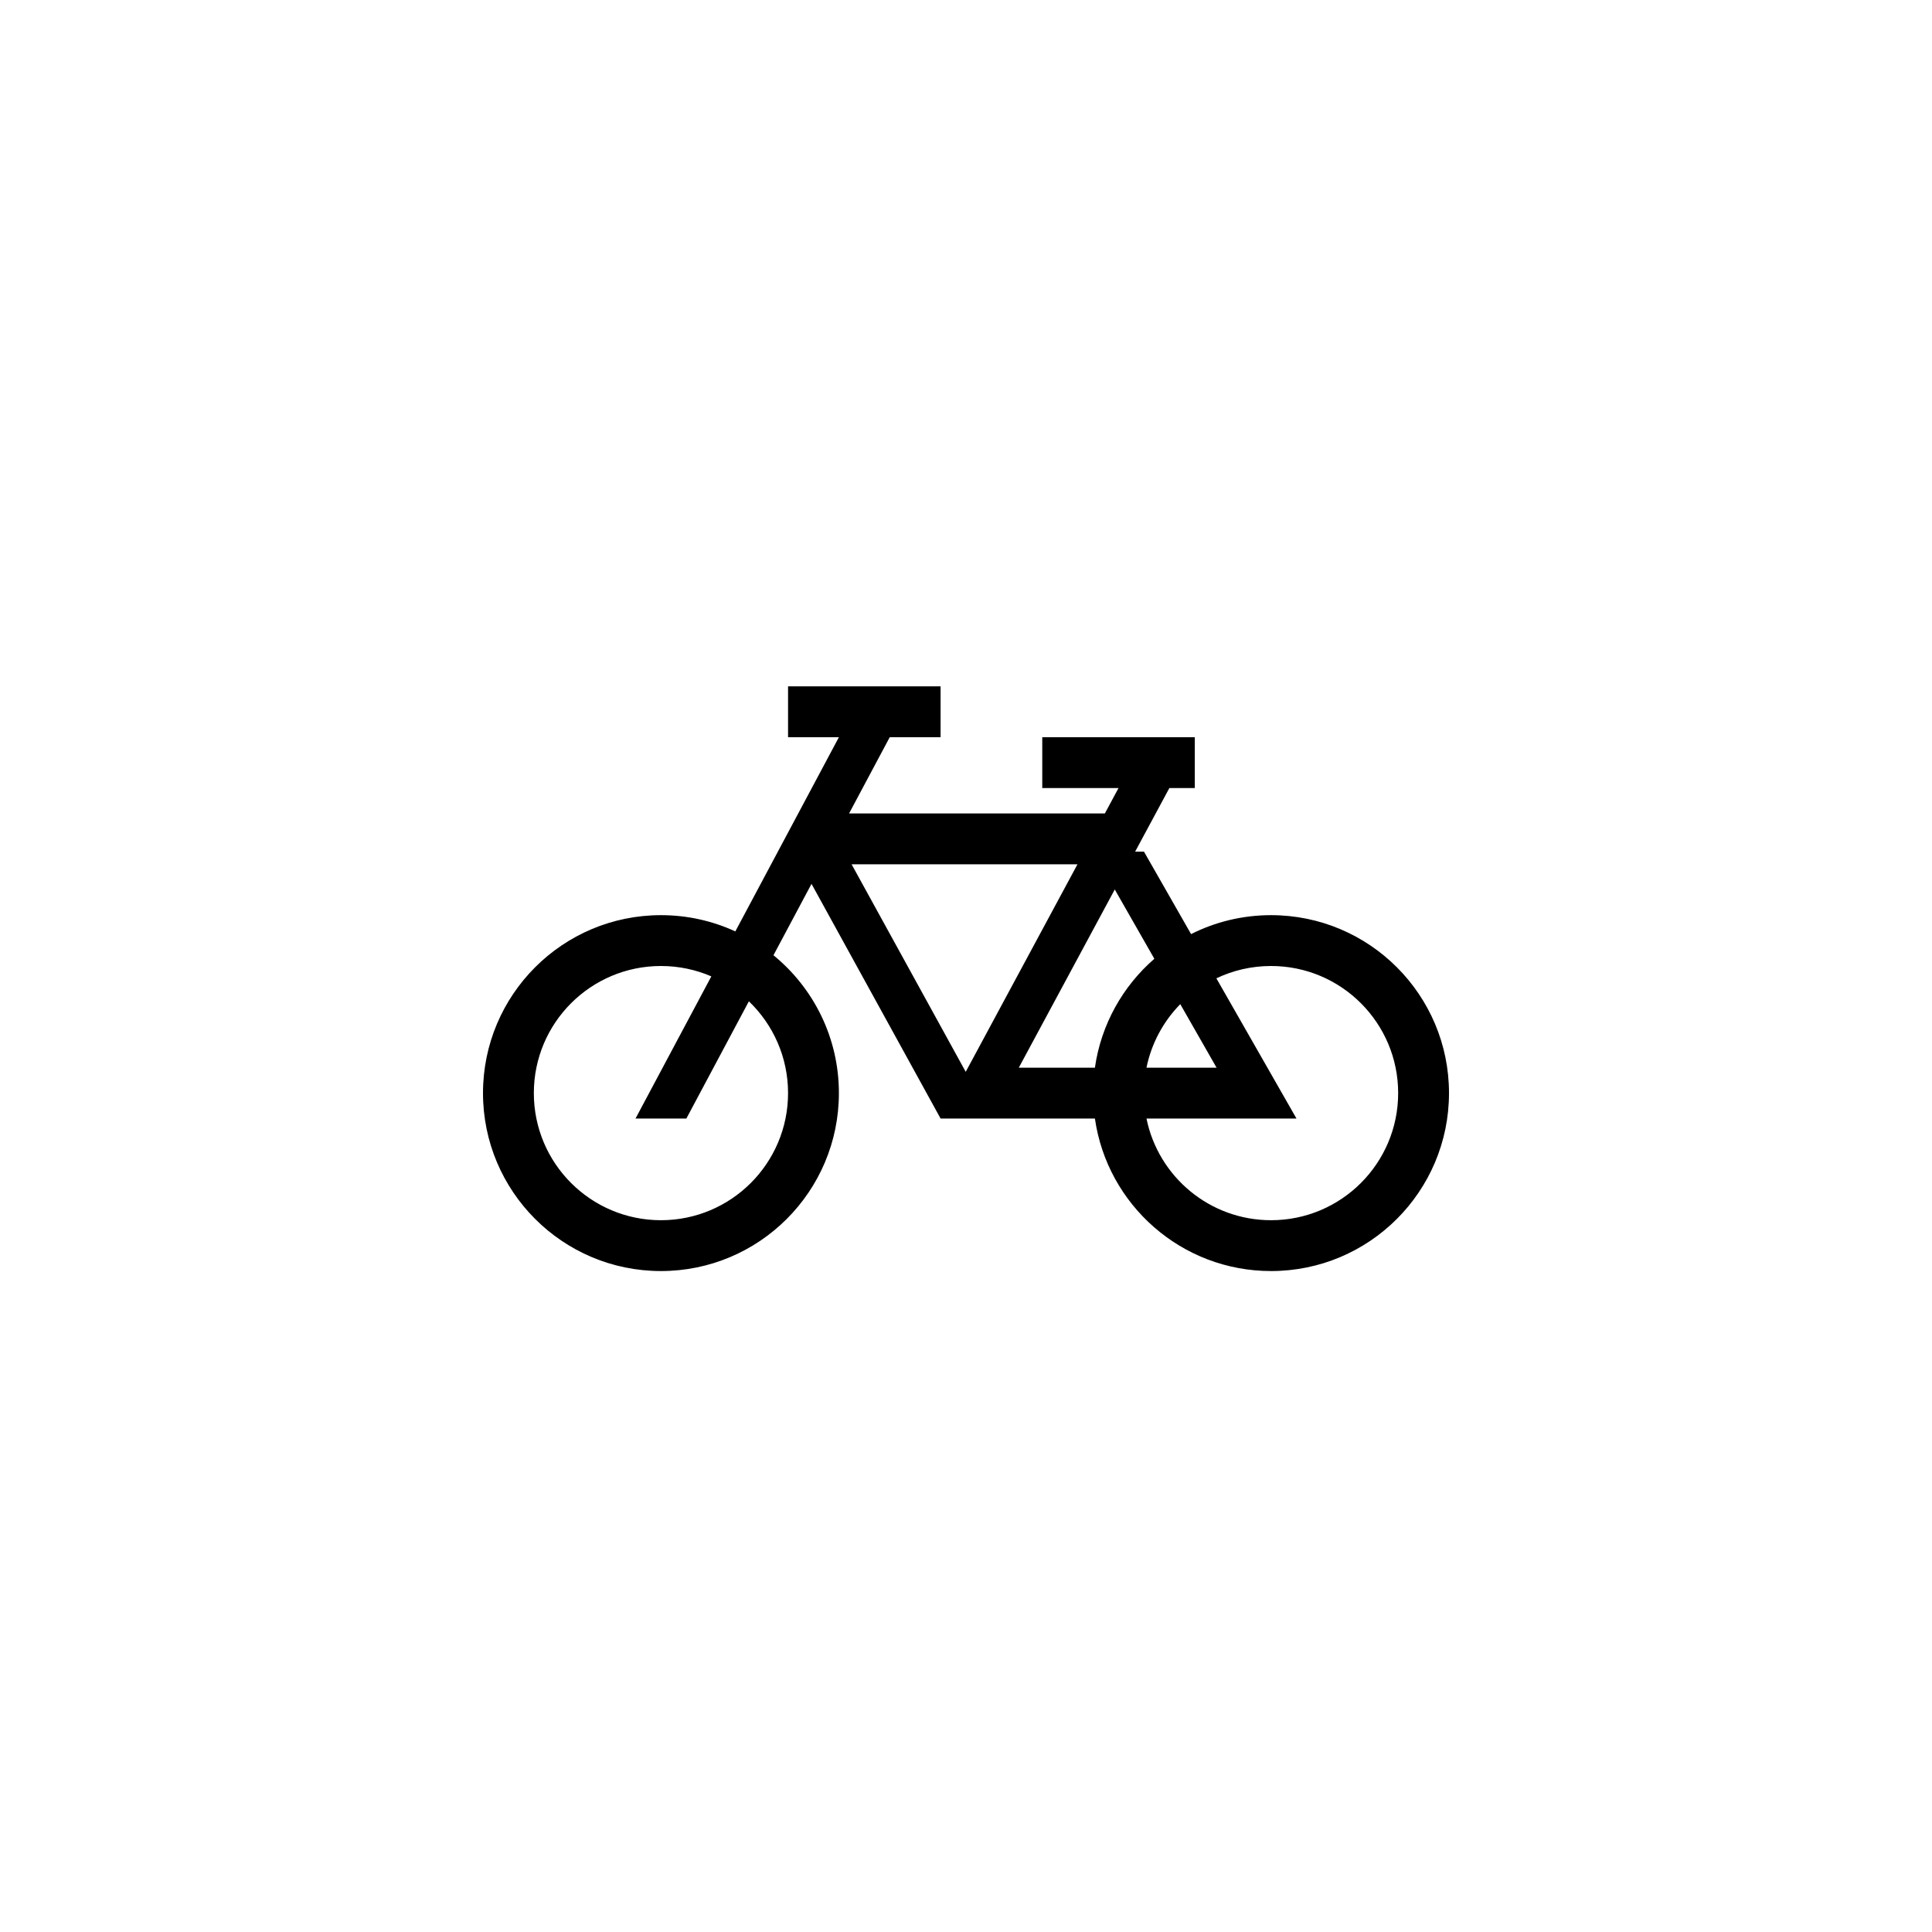
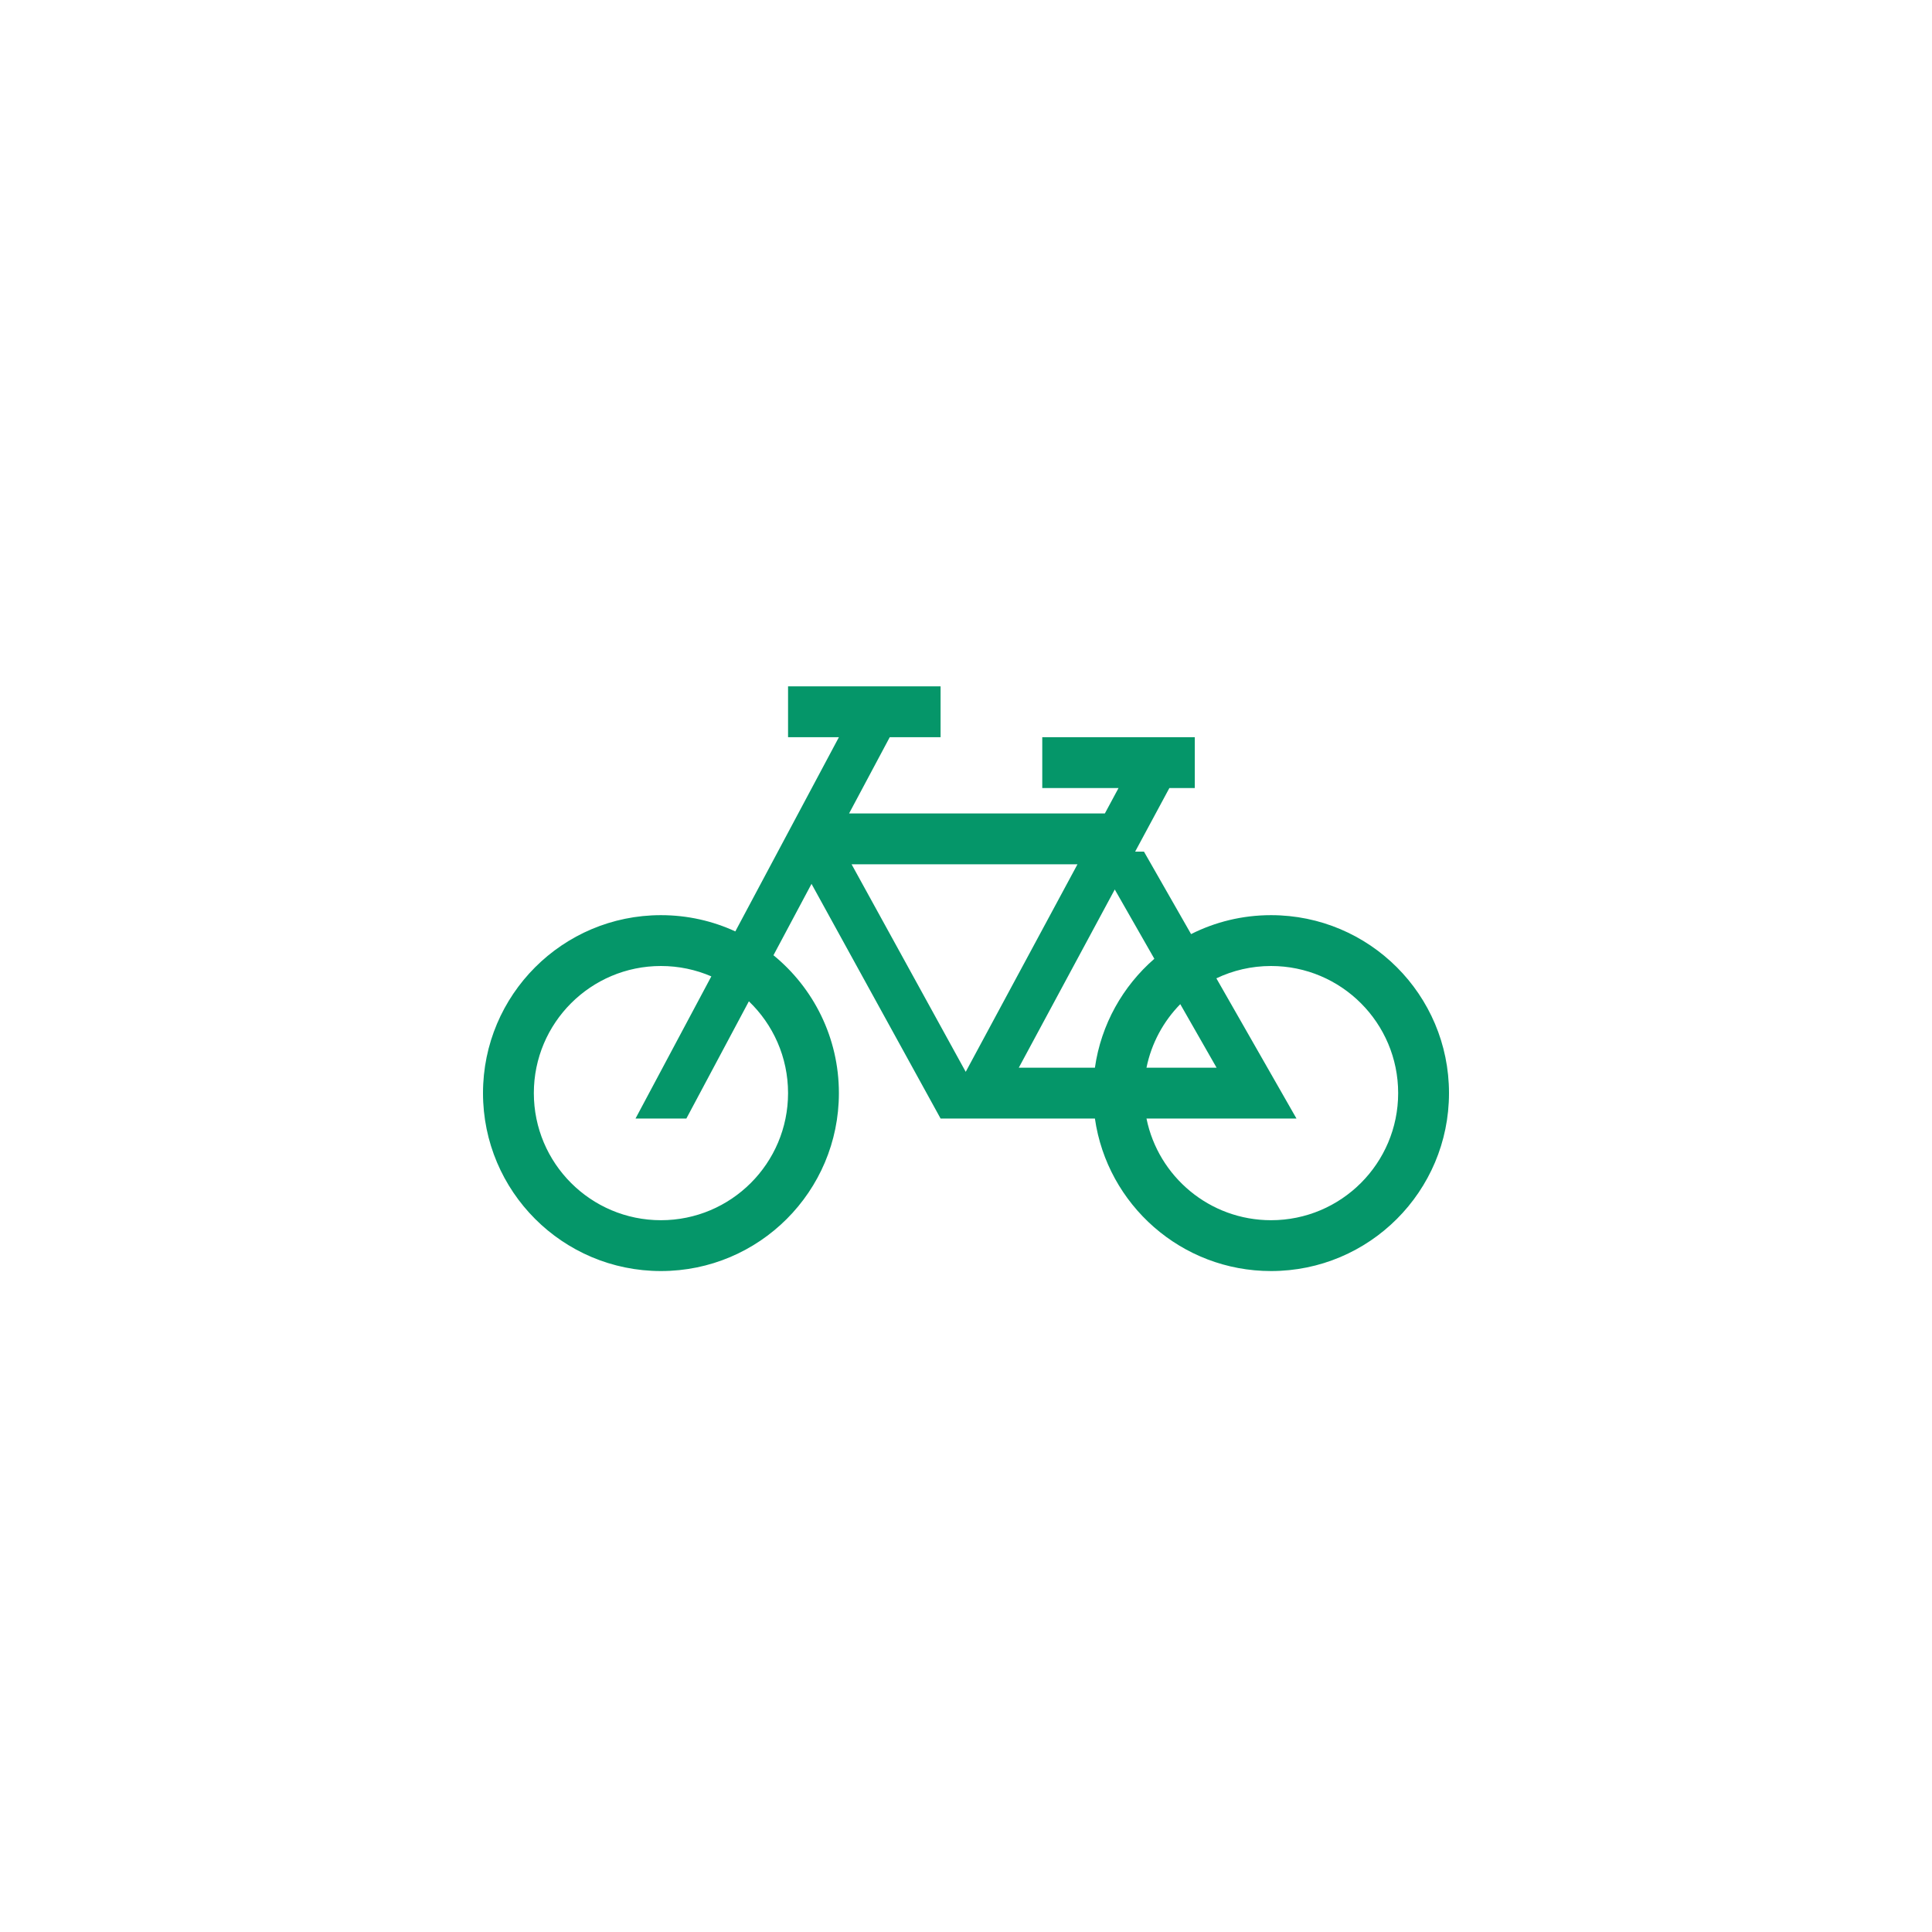
<svg xmlns="http://www.w3.org/2000/svg" width="800px" height="800px" viewBox="0 0 76 76" version="1.1" baseProfile="full" enable-background="new 0 0 76.00 76.00" xml:space="preserve">
-   <path fill="#000000" fill-opacity="1" stroke-linejoin="round" d="M 26,36C 27.044,36 28.036,36.229 28.926,36.639L 33,29L 31,29L 31,27L 37,27L 37,29L 35,29L 33.4,32L 43.462,32L 44,31L 41,31L 41,29L 47,29L 47,31L 46,31L 44.654,33.5L 45,33.5L 46.854,36.745C 47.8,36.268 48.869,36 50,36C 53.866,36 57,39.134 57,43C 57,46.866 53.866,50 50,50C 46.474,50 43.556,47.392 43.071,44L 39,44L 38,44L 37,44L 31.923,34.769L 30.426,37.577C 31.997,38.86 33,40.813 33,43C 33,46.866 29.866,50 26,50C 22.134,50 19,46.866 19,43C 19,39.134 22.134,36 26,36 Z M 40.077,42L 43.071,42C 43.314,40.297 44.171,38.792 45.409,37.716L 43.852,34.99L 40.077,42 Z M 42.385,34L 33.5,34L 37.989,42.163L 42.385,34 Z M 26,38C 23.239,38 21,40.239 21,43C 21,45.761 23.239,48 26,48C 28.761,48 31,45.761 31,43C 31,41.581 30.409,40.3 29.459,39.389L 27,44L 25,44L 27.982,38.408C 27.374,38.146 26.704,38 26,38 Z M 50,38C 49.23,38 48.5,38.174 47.849,38.485L 51,44L 50.5,44L 49,44L 45.1,44C 45.563,46.282 47.581,48 50,48C 52.761,48 55,45.761 55,43C 55,40.239 52.761,38 50,38 Z M 45.1,42L 47.857,42L 46.429,39.501C 45.767,40.176 45.295,41.038 45.1,42 Z " />
+   <path fill="#059669" fill-opacity="1" stroke-linejoin="round" d="M 26,36C 27.044,36 28.036,36.229 28.926,36.639L 33,29L 31,29L 31,27L 37,27L 37,29L 35,29L 33.4,32L 43.462,32L 44,31L 41,31L 41,29L 47,29L 47,31L 46,31L 44.654,33.5L 45,33.5L 46.854,36.745C 47.8,36.268 48.869,36 50,36C 53.866,36 57,39.134 57,43C 57,46.866 53.866,50 50,50C 46.474,50 43.556,47.392 43.071,44L 39,44L 38,44L 37,44L 31.923,34.769L 30.426,37.577C 31.997,38.86 33,40.813 33,43C 33,46.866 29.866,50 26,50C 22.134,50 19,46.866 19,43C 19,39.134 22.134,36 26,36 Z M 40.077,42L 43.071,42C 43.314,40.297 44.171,38.792 45.409,37.716L 43.852,34.99L 40.077,42 Z M 42.385,34L 33.5,34L 37.989,42.163L 42.385,34 Z M 26,38C 23.239,38 21,40.239 21,43C 21,45.761 23.239,48 26,48C 28.761,48 31,45.761 31,43C 31,41.581 30.409,40.3 29.459,39.389L 27,44L 25,44L 27.982,38.408C 27.374,38.146 26.704,38 26,38 Z M 50,38C 49.23,38 48.5,38.174 47.849,38.485L 51,44L 50.5,44L 49,44L 45.1,44C 45.563,46.282 47.581,48 50,48C 52.761,48 55,45.761 55,43C 55,40.239 52.761,38 50,38 Z M 45.1,42L 47.857,42L 46.429,39.501C 45.767,40.176 45.295,41.038 45.1,42 Z " />
</svg>
